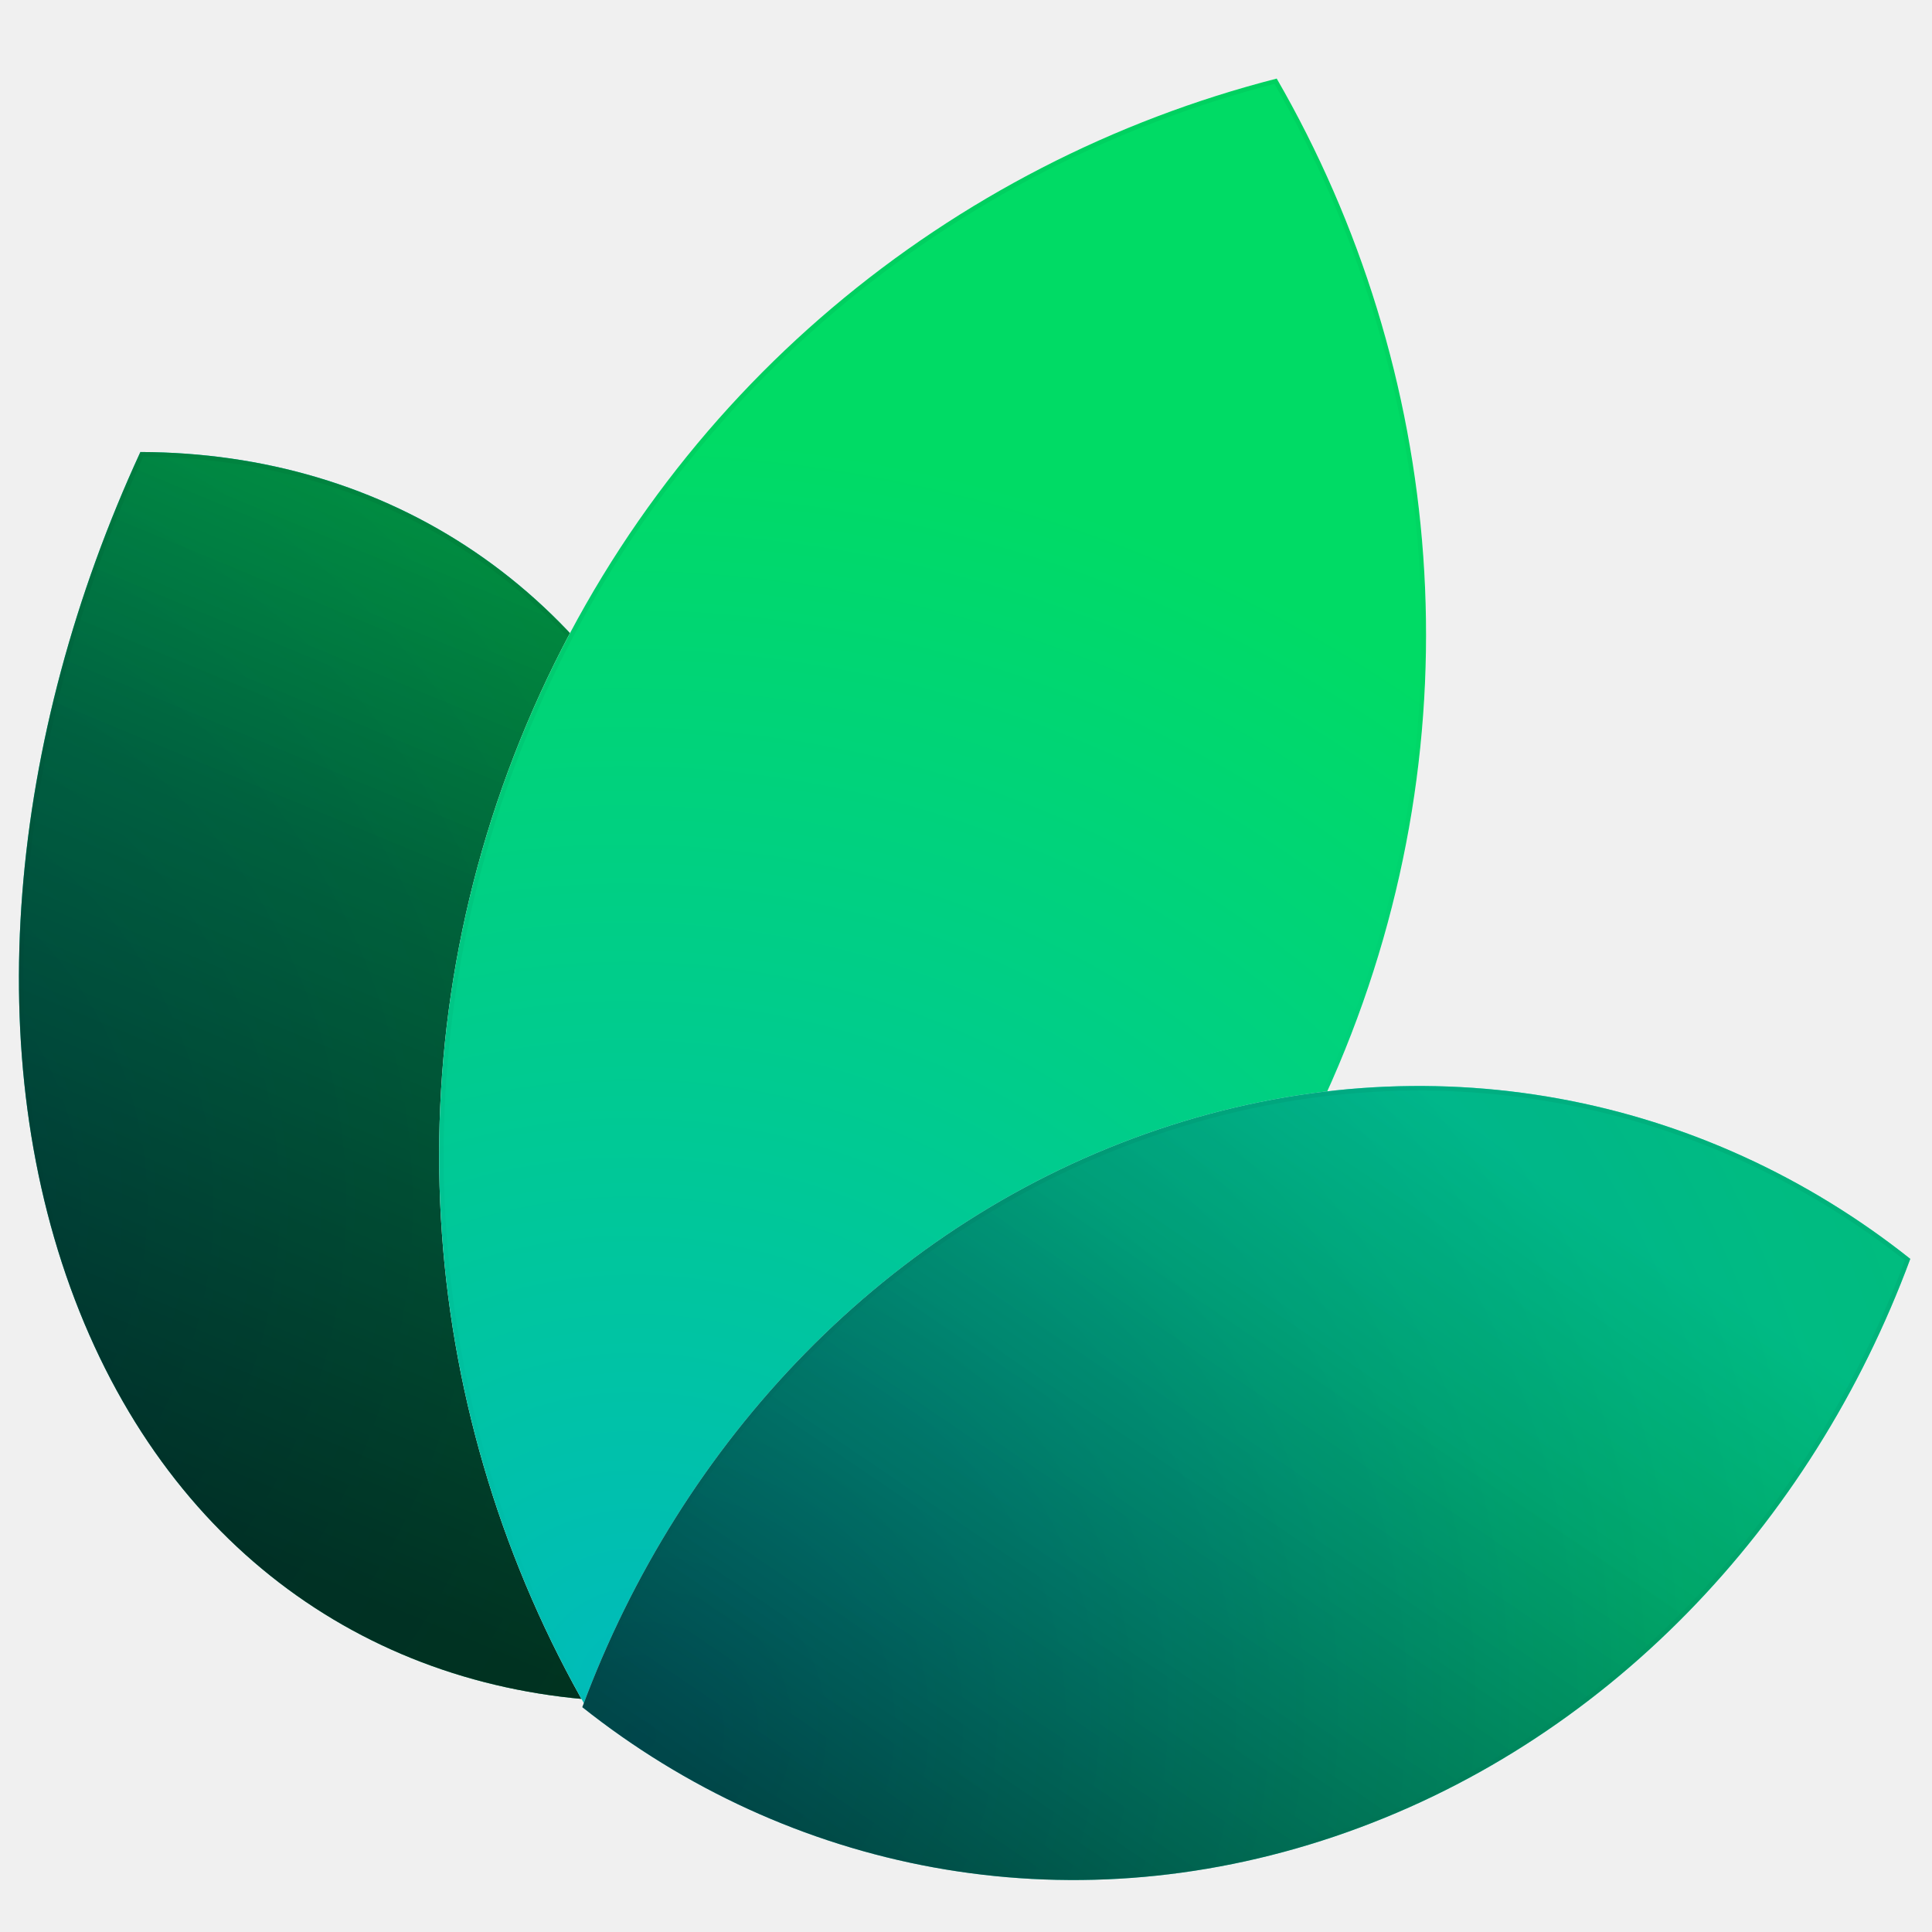
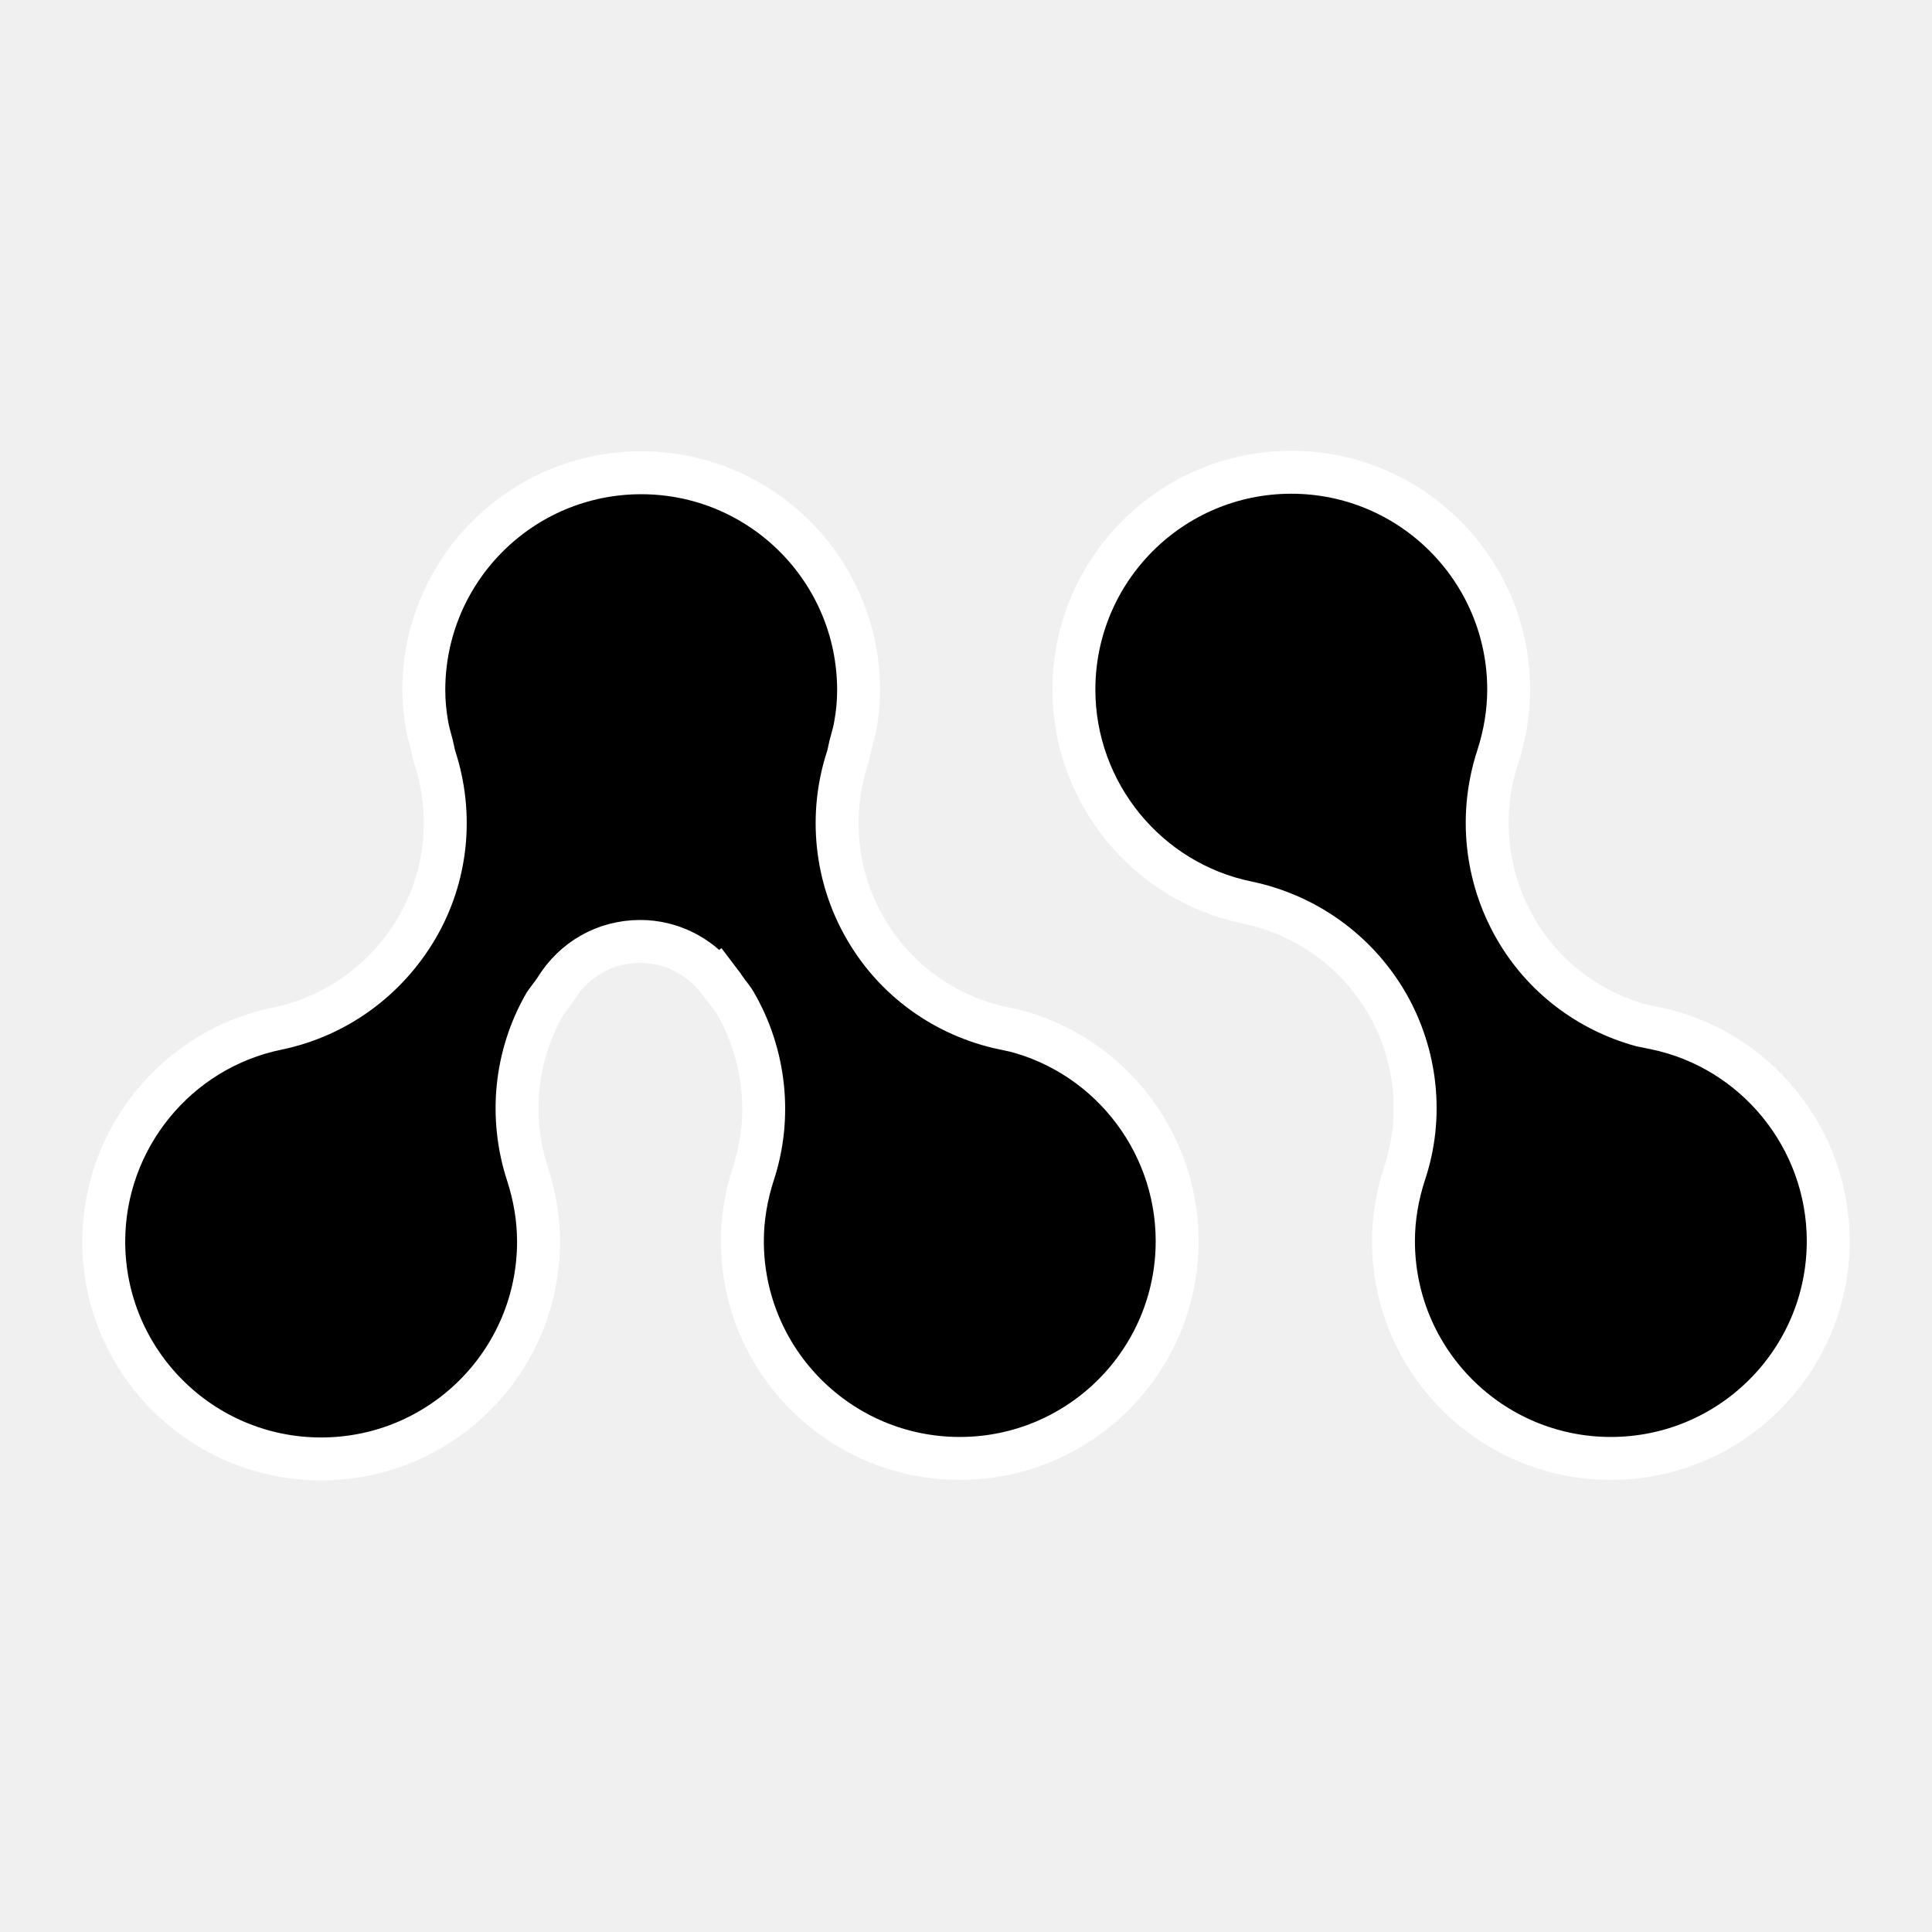
- <svg xmlns="http://www.w3.org/2000/svg" width="24" height="24" viewBox="0 0 24 24" fill="none">
-   <path d="M7.953 21.139C4.896 21.13 2.255 19.458 0.987 16.29C-0.28 13.121 0.109 9.163 1.744 5.615C4.801 5.624 7.442 7.296 8.71 10.465C9.977 13.633 9.588 17.591 7.953 21.139Z" fill="white" />
-   <path d="M7.953 21.139C4.896 21.13 2.255 19.458 0.987 16.29C-0.28 13.121 0.109 9.163 1.744 5.615C4.801 5.624 7.442 7.296 8.71 10.465C9.977 13.633 9.588 17.591 7.953 21.139Z" fill="url(#paint0_radial_101_2703)" />
-   <path d="M7.953 21.139C4.896 21.13 2.255 19.458 0.987 16.29C-0.28 13.121 0.109 9.163 1.744 5.615C4.801 5.624 7.442 7.296 8.71 10.465C9.977 13.633 9.588 17.591 7.953 21.139Z" fill="black" fill-opacity="0.5" style="mix-blend-mode:hard-light" />
-   <path d="M7.953 21.139C4.896 21.13 2.255 19.458 0.987 16.29C-0.28 13.121 0.109 9.163 1.744 5.615C4.801 5.624 7.442 7.296 8.71 10.465C9.977 13.633 9.588 17.591 7.953 21.139Z" fill="url(#paint1_linear_101_2703)" fill-opacity="0.5" style="mix-blend-mode:hard-light" />
-   <path d="M8.684 10.476C9.945 13.63 9.561 17.572 7.935 21.111C4.897 21.096 2.274 19.431 1.013 16.279C-0.248 13.124 0.136 9.182 1.762 5.643C4.8 5.659 7.423 7.324 8.684 10.476Z" stroke="url(#paint2_linear_101_2703)" stroke-opacity="0.05" stroke-width="0.056" />
-   <path d="M7.31 21.257C11.354 20.221 14.884 17.375 16.628 13.236C18.373 9.097 17.945 4.587 15.86 0.976C11.816 2.012 8.287 4.858 6.542 8.998C4.797 13.137 5.225 17.646 7.31 21.257Z" fill="white" />
-   <path d="M7.31 21.257C11.354 20.221 14.884 17.375 16.628 13.236C18.373 9.097 17.945 4.587 15.86 0.976C11.816 2.012 8.287 4.858 6.542 8.998C4.797 13.137 5.225 17.646 7.31 21.257Z" fill="url(#paint3_radial_101_2703)" />
-   <path d="M16.603 13.225C14.864 17.349 11.351 20.187 7.324 21.225C5.253 17.624 4.829 13.132 6.568 9.009C8.306 4.885 11.819 2.047 15.846 1.009C17.918 4.61 18.341 9.101 16.603 13.225Z" stroke="url(#paint4_linear_101_2703)" stroke-opacity="0.05" stroke-width="0.056" />
-   <path d="M7.234 21.207C9.789 23.237 13.21 23.951 16.577 22.814C19.944 21.677 22.506 18.945 23.73 15.638C21.175 13.608 17.754 12.894 14.387 14.031C11.02 15.168 8.458 17.901 7.234 21.207Z" fill="white" />
-   <path d="M7.234 21.207C9.789 23.237 13.21 23.951 16.577 22.814C19.944 21.677 22.506 18.945 23.73 15.638C21.175 13.608 17.754 12.894 14.387 14.031C11.02 15.168 8.458 17.901 7.234 21.207Z" fill="url(#paint5_radial_101_2703)" />
-   <path d="M7.234 21.207C9.789 23.237 13.21 23.951 16.577 22.814C19.944 21.677 22.506 18.945 23.73 15.638C21.175 13.608 17.754 12.894 14.387 14.031C11.02 15.168 8.458 17.901 7.234 21.207Z" fill="black" fill-opacity="0.2" style="mix-blend-mode:hard-light" />
-   <path d="M7.234 21.207C9.789 23.237 13.21 23.951 16.577 22.814C19.944 21.677 22.506 18.945 23.73 15.638C21.175 13.608 17.754 12.894 14.387 14.031C11.02 15.168 8.458 17.901 7.234 21.207Z" fill="url(#paint6_linear_101_2703)" fill-opacity="0.5" style="mix-blend-mode:hard-light" />
-   <path d="M16.568 22.787C13.218 23.918 9.814 23.212 7.267 21.198C8.492 17.907 11.044 15.189 14.396 14.058C17.747 12.927 21.15 13.633 23.697 15.648C22.472 18.938 19.92 21.656 16.568 22.787Z" stroke="url(#paint7_linear_101_2703)" stroke-opacity="0.05" stroke-width="0.056" />
-   <defs>
-     <radialGradient id="paint0_radial_101_2703" cx="0" cy="0" r="1" gradientUnits="userSpaceOnUse" gradientTransform="translate(-3.00503 15.023) rotate(-10.029) scale(17.9572 17.784)">
-       <stop stop-color="#00B0BB" />
-       <stop offset="1" stop-color="#00DB65" />
-     </radialGradient>
-     <linearGradient id="paint1_linear_101_2703" x1="7.39" y1="4.813" x2="1.63" y2="18.689" gradientUnits="userSpaceOnUse">
-       <stop stop-color="#18E299" />
-       <stop offset="1" />
-     </linearGradient>
-     <linearGradient id="paint2_linear_101_2703" x1="7.948" y1="8.016" x2="1.761" y2="18.746" gradientUnits="userSpaceOnUse">
-       <stop />
-       <stop offset="1" stop-opacity="0" />
-     </linearGradient>
-     <radialGradient id="paint3_radial_101_2703" cx="0" cy="0" r="1" gradientUnits="userSpaceOnUse" gradientTransform="translate(8.11404 20.8822) rotate(-75.7542) scale(21.6246 23.7772)">
-       <stop stop-color="#00BBBB" />
-       <stop offset="0.713" stop-color="#00DB65" />
-     </radialGradient>
-     <linearGradient id="paint4_linear_101_2703" x1="7.602" y1="5.871" x2="15.556" y2="16.372" gradientUnits="userSpaceOnUse">
-       <stop />
-       <stop offset="1" stop-opacity="0" />
-     </linearGradient>
-     <radialGradient id="paint5_radial_101_2703" cx="0" cy="0" r="1" gradientUnits="userSpaceOnUse" gradientTransform="translate(7.84537 21.5181) rotate(-20.3525) scale(18.5603 17.32)">
-       <stop stop-color="#00B0BB" />
-       <stop offset="1" stop-color="#00DB65" />
-     </radialGradient>
-     <linearGradient id="paint6_linear_101_2703" x1="16.808" y1="13.007" x2="10.041" y2="22.994" gradientUnits="userSpaceOnUse">
-       <stop stop-color="#00B1BC" />
-       <stop offset="1" />
-     </linearGradient>
-     <linearGradient id="paint7_linear_101_2703" x1="16.808" y1="13.007" x2="14.169" y2="23.841" gradientUnits="userSpaceOnUse">
-       <stop />
-       <stop offset="1" stop-opacity="0" />
-     </linearGradient>
-   </defs>
+ <svg xmlns="http://www.w3.org/2000/svg" width="1080" height="1080" viewBox="0 0 1080 1080" fill="none">
+   <path d="M414.621 525.246L411.023 520.389H404.978H404.699H377.977L395.73 540.361C396.895 541.672 397.633 542.674 398.62 544.015C399.268 544.896 400.024 545.923 401.079 547.28L404.888 544.389H404.978V544.321L420.194 532.77L414.621 525.246Z" stroke="white" stroke-width="24" />
+   <path d="M294.883 656.311C284.527 624.485 288.041 589.947 304.589 561.209C305.223 560.235 305.995 559.212 307.091 557.773L307.197 557.634C308.245 556.258 309.623 554.45 310.874 552.485L310.904 552.437L310.934 552.389C320.821 536.524 337.954 526.272 357.88 526.272C375.196 526.272 390.777 534.472 400.902 547.129L401.074 546.996C401.895 548.087 402.522 548.888 403.04 549.548C403.911 550.659 404.47 551.372 405.113 552.402L405.279 552.667L405.458 552.924C406.3 554.127 407.336 555.474 408.142 556.522C408.425 556.889 408.679 557.22 408.887 557.494C409.881 558.809 410.488 559.7 410.885 560.428L410.958 560.562L411.035 560.694C427.737 589.544 431.512 624.458 421.165 656.005L421.16 656.021L421.155 656.036C417.179 668.27 414.994 680.948 414.994 693.744C414.994 760.846 469.415 815.267 536.516 815.267C603.618 815.267 658.039 760.846 658.039 693.744C658.039 636.226 617.257 586.145 560.923 574.692L560.871 574.842C528.217 567.87 500.203 547.709 483.663 518.889L483.652 518.869L483.64 518.85C466.972 490.058 463.42 455.149 473.789 423.538L473.861 423.318L473.925 423.095C474.34 421.642 474.632 420.181 474.822 419.226L474.85 419.086C475.079 417.944 475.197 417.389 475.318 416.964L475.373 416.772L475.422 416.578C475.556 416.041 475.761 415.299 476.002 414.427C476.669 412.014 477.613 408.602 478.1 405.754C479.341 399.199 479.96 392.635 479.96 385.799C479.96 318.697 425.539 264.276 358.438 264.276C291.336 264.276 236.915 318.697 236.915 385.799C236.915 392.407 237.543 398.954 238.766 405.702C239.25 408.559 240.202 412 240.873 414.427C241.114 415.3 241.32 416.042 241.454 416.578L241.502 416.772L241.557 416.964C241.678 417.388 241.796 417.943 242.025 419.085L242.053 419.226C242.243 420.18 242.535 421.642 242.95 423.095L243.01 423.304L243.077 423.512C253.461 455.421 249.894 490.029 232.996 518.782C216.008 547.686 187.92 568.152 155.084 574.977C98.767 586.442 58 636.516 58 694.023C58 761.125 112.421 815.546 179.523 815.546C246.625 815.546 301.045 761.125 301.045 694.023C301.045 681.226 298.86 668.549 294.884 656.315L294.883 656.311Z" fill="black" stroke="white" stroke-width="24" />
+   <path d="M924.884 574.694L917.529 573.199C887.778 565.025 862.456 545.706 847.066 518.891C830.367 489.794 826.821 455.135 837.201 423.235L837.202 423.231C841.179 410.997 843.364 398.32 843.364 385.522C843.364 318.421 788.943 264 721.841 264C654.739 264 600.319 318.421 600.319 385.522C600.319 443.029 641.083 493.101 697.398 504.568C730.029 511.407 758.339 531.636 775.284 560.712C791.979 589.558 795.735 624.432 785.154 655.925L785.135 655.981L785.116 656.038C781.14 668.272 778.955 680.949 778.955 693.747C778.955 760.848 833.376 815.269 900.477 815.269C967.579 815.269 1022 760.848 1022 693.747C1022 636.228 981.218 586.147 924.884 574.694Z" fill="black" stroke="white" stroke-width="24" />
</svg>
